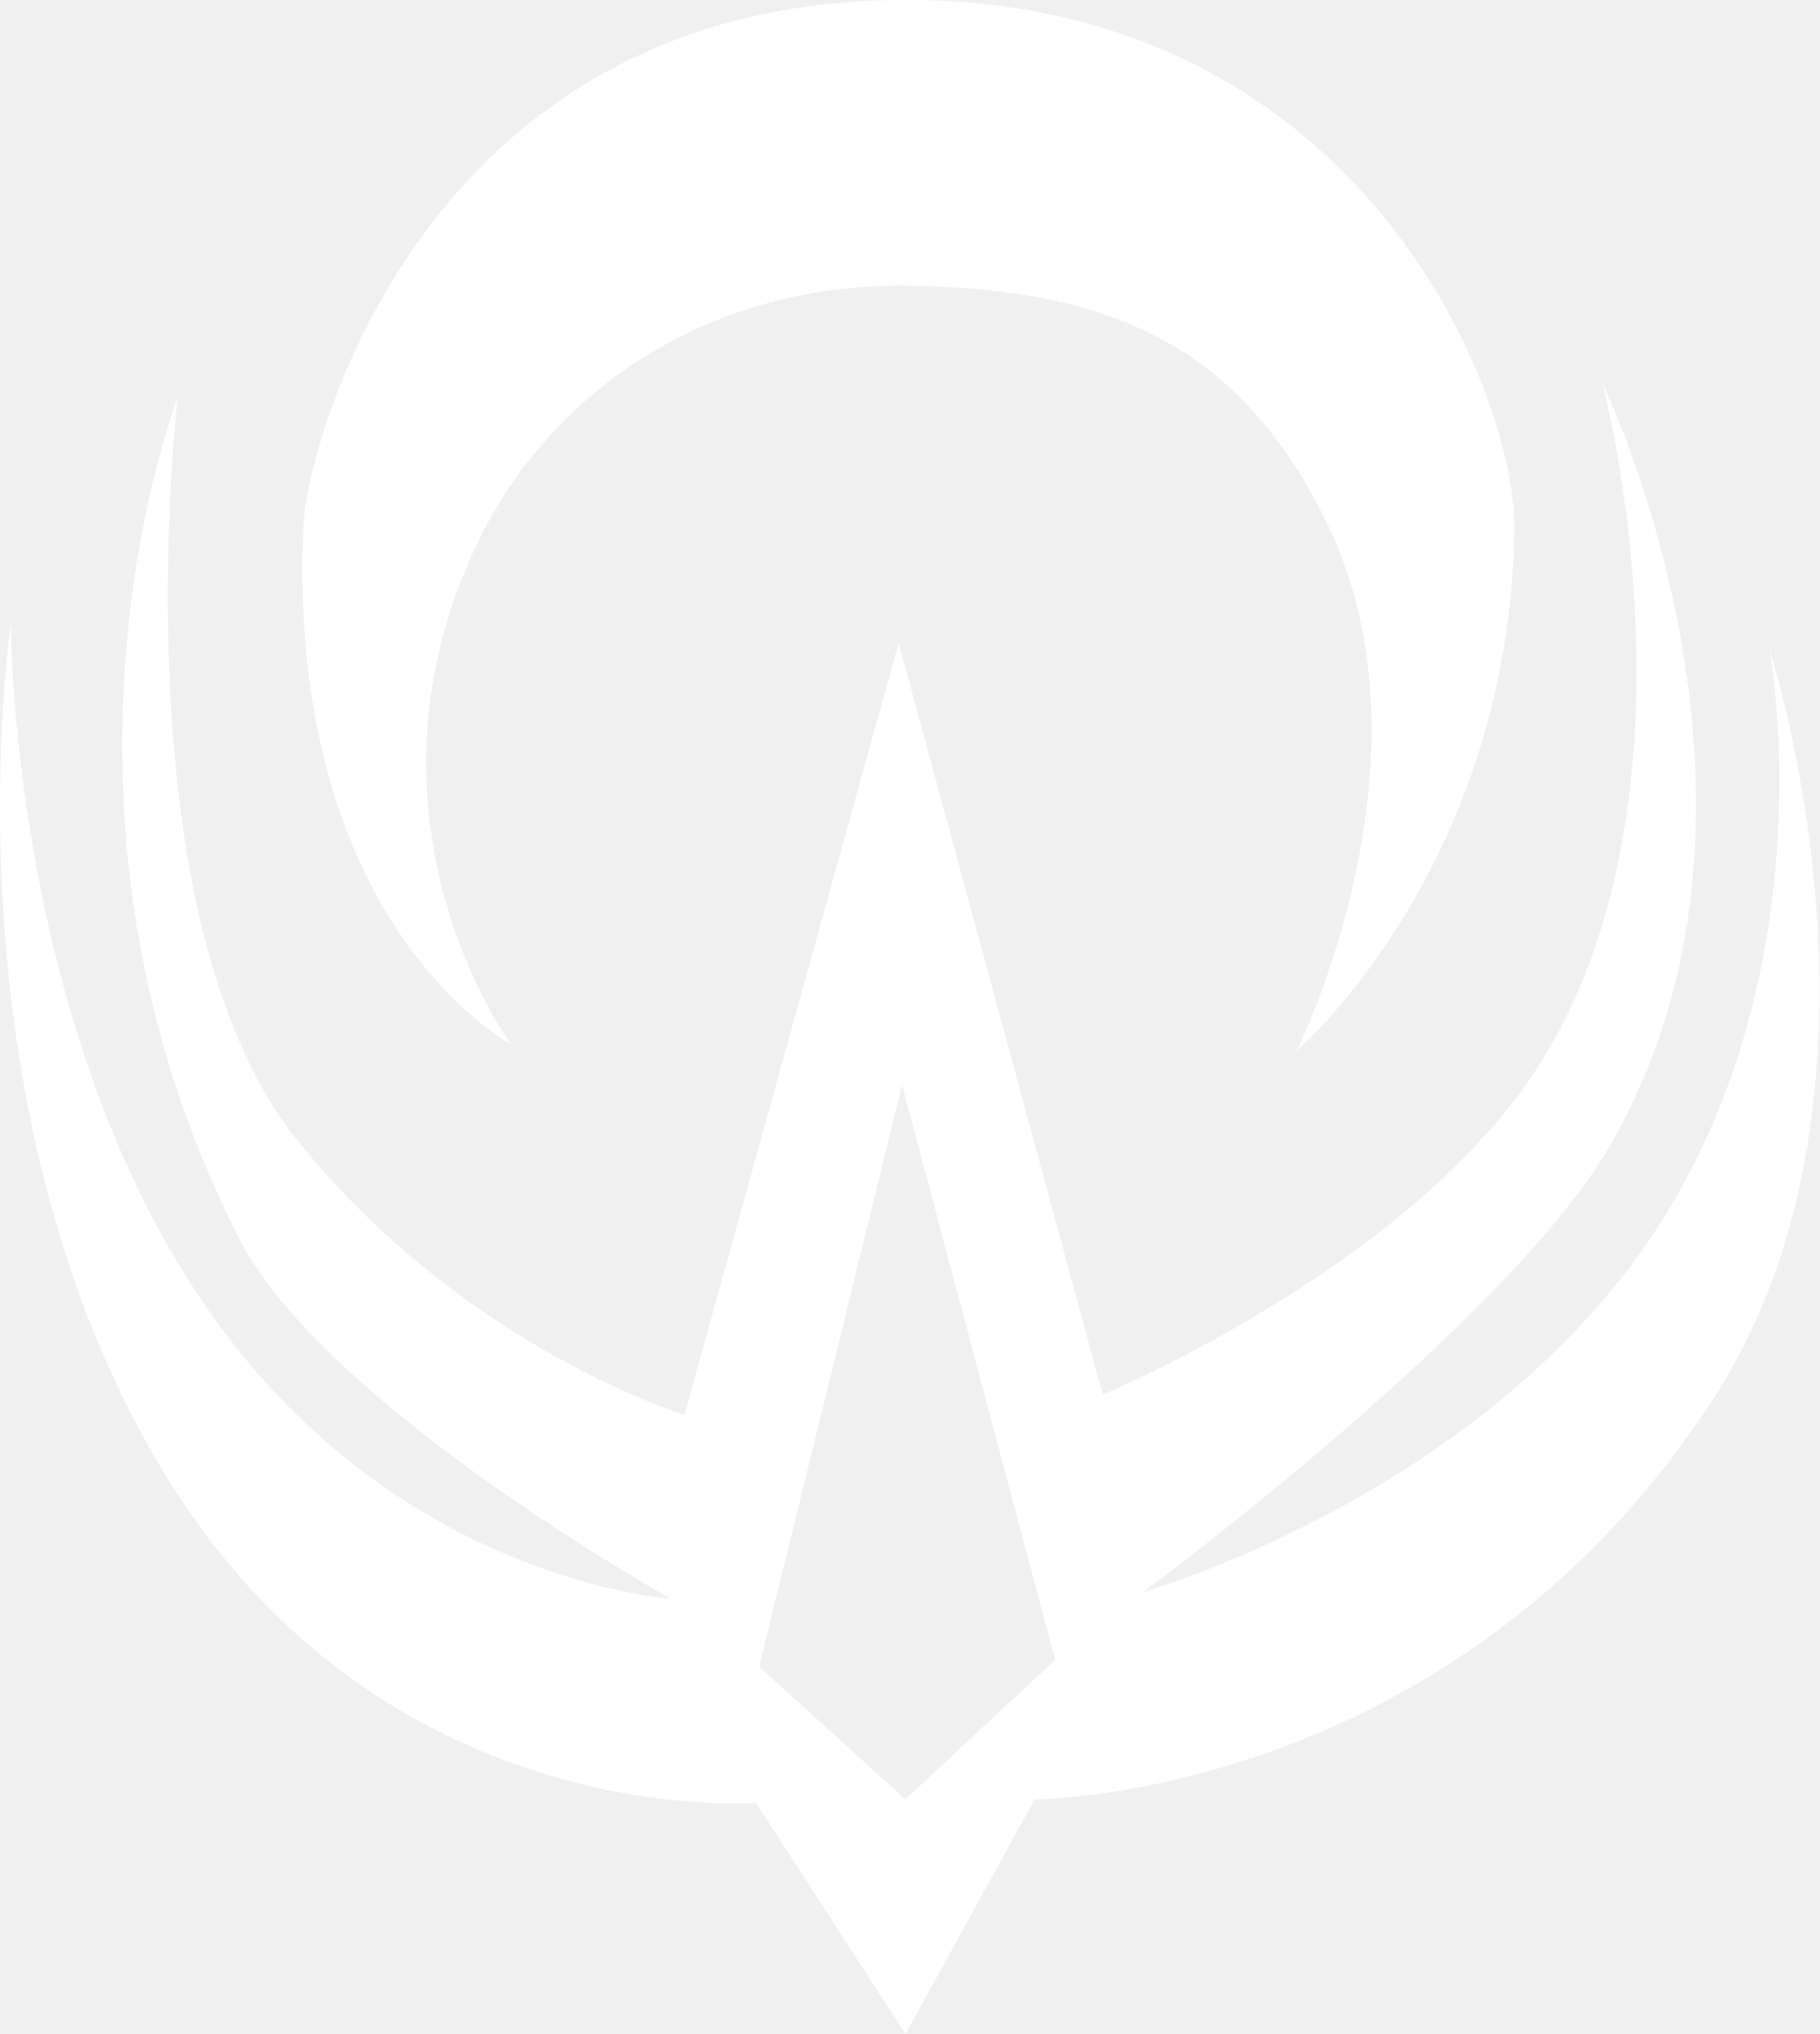
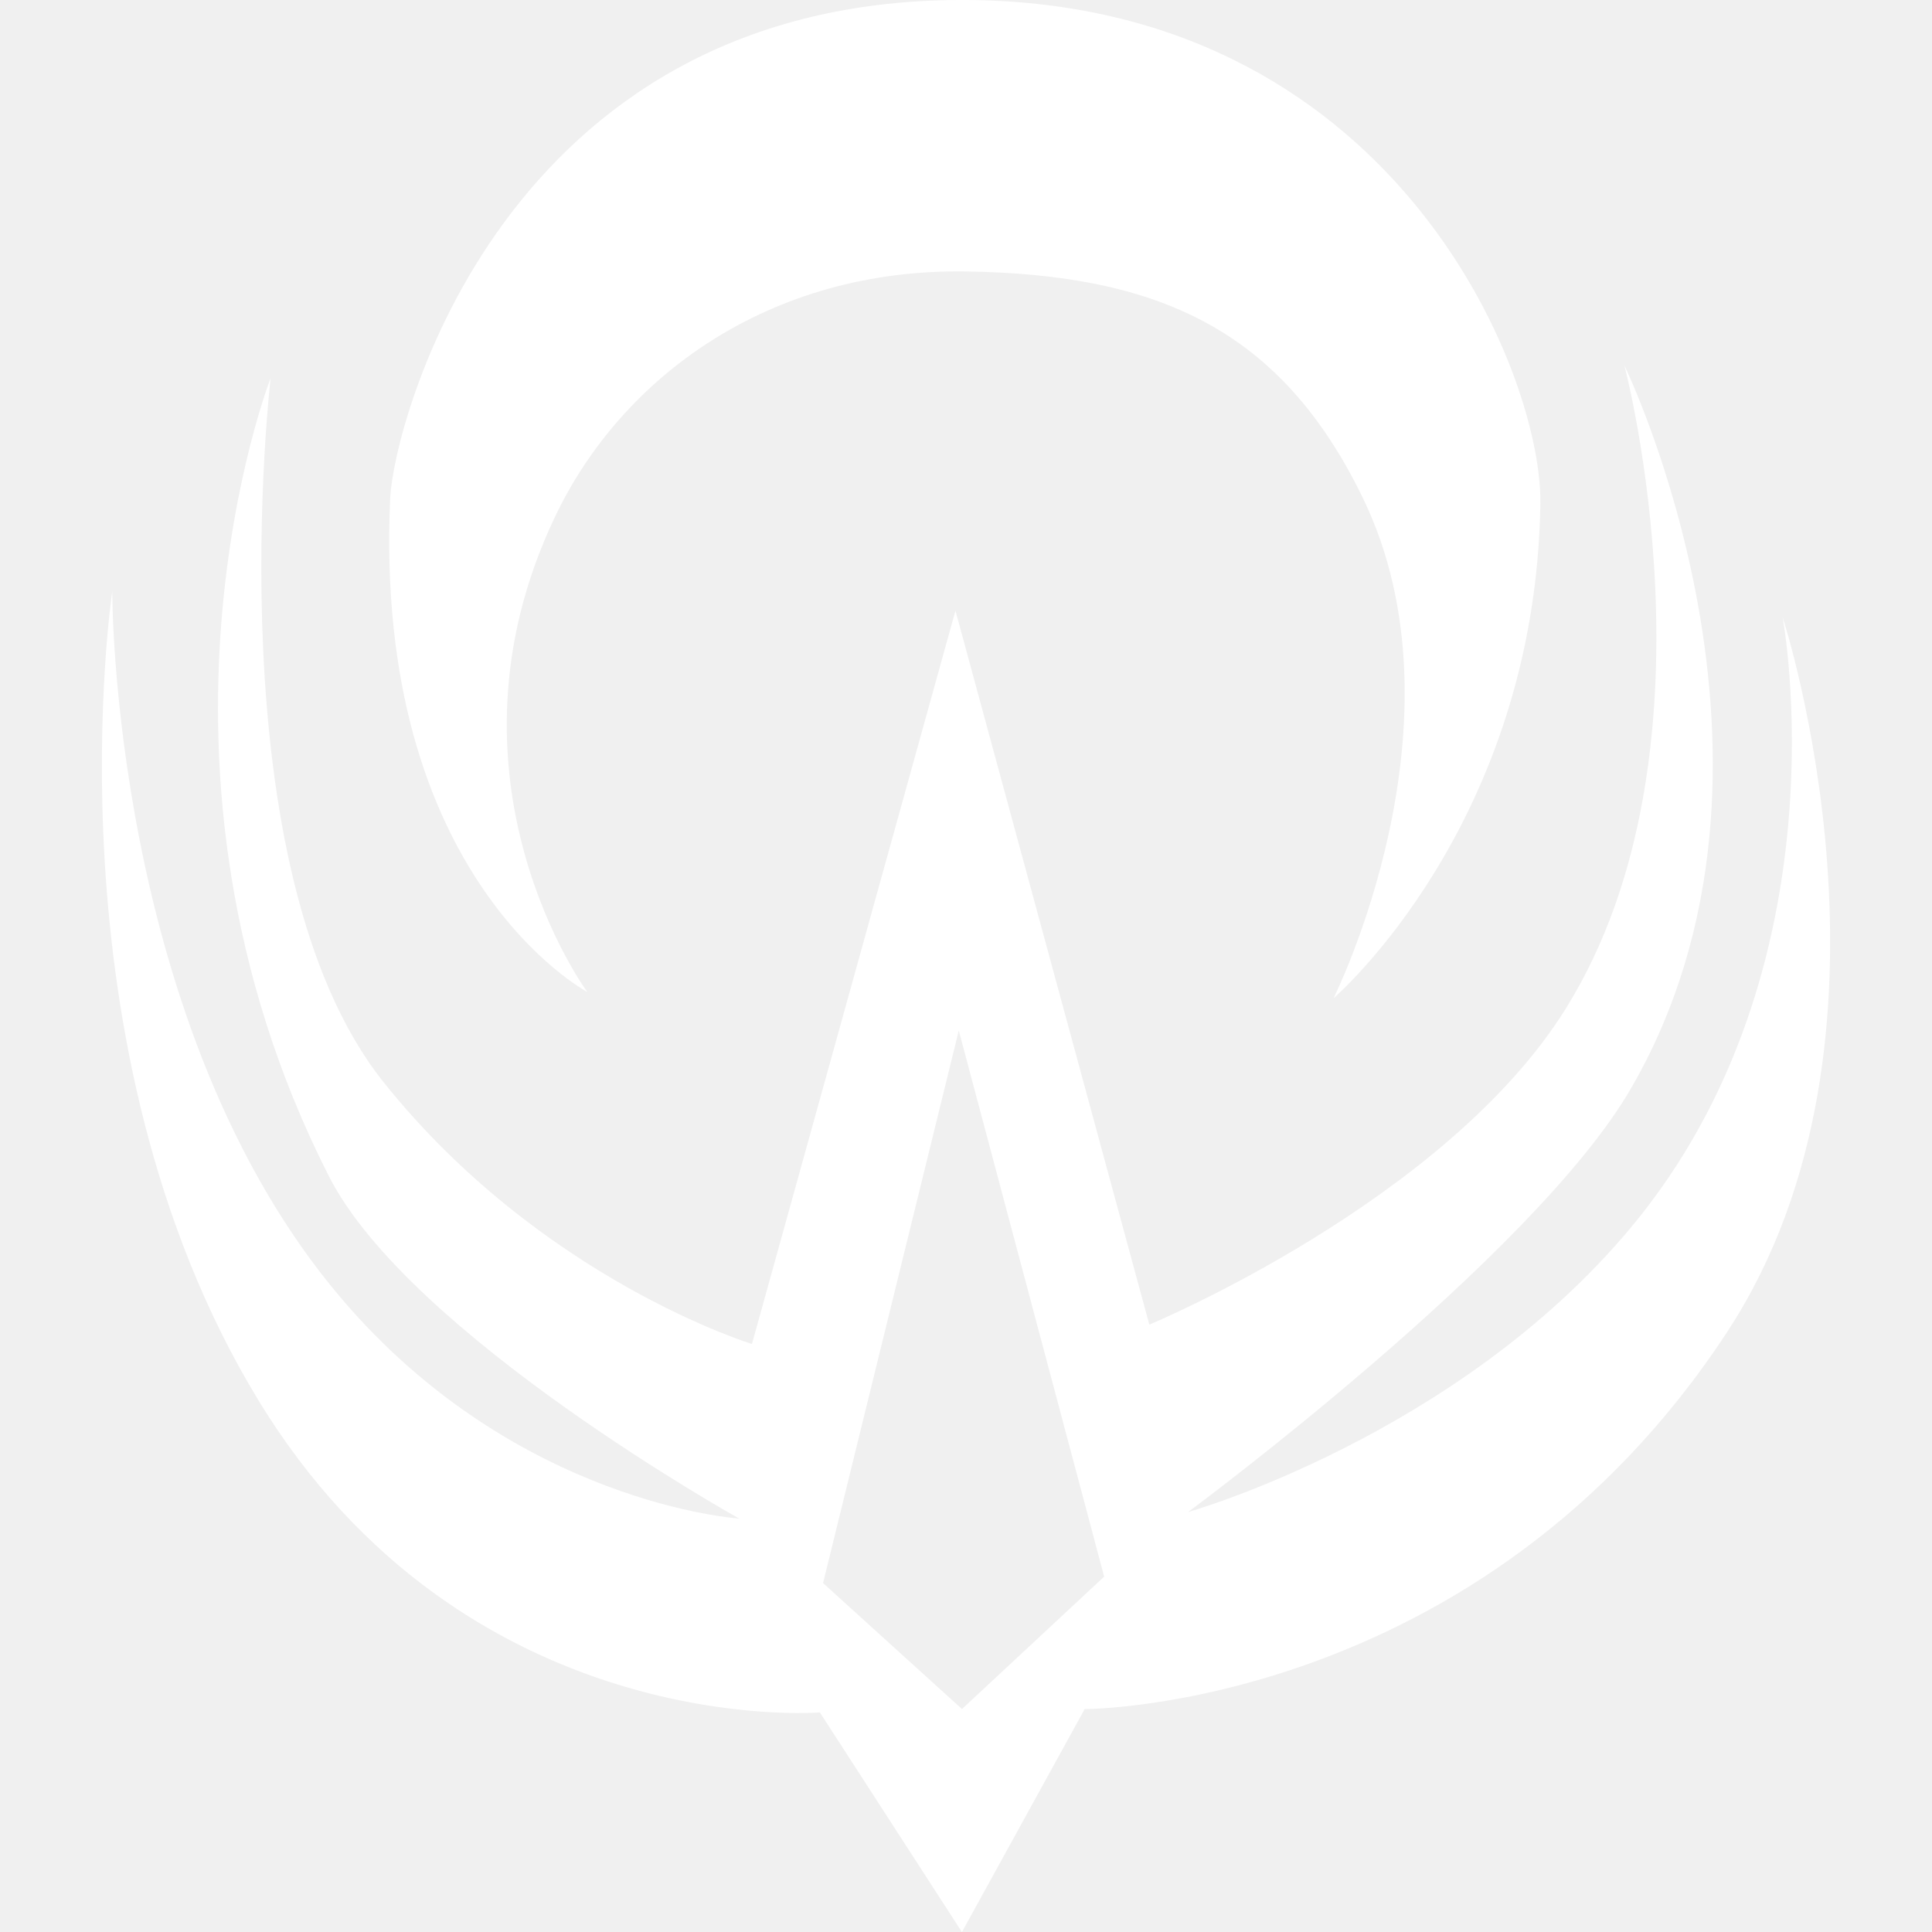
- <svg xmlns="http://www.w3.org/2000/svg" width="24.448" height="27.33" viewBox="0 0 24.448 27.33" version="1.1" id="midnightIcon" xml:space="preserve">
-   <defs id="defs1" />
-   <g id="layer2" transform="translate(-3.782924,-2.650294)">
-     <path id="path36" style="fill:#ffffff;fill-opacity:1;stroke:none;stroke-width:40;stroke-linecap:round;stroke-linejoin:round" d="m 15.904,2.65 c -6.475,0.028 -7.996,6.019 -8.043,7.039 -0.248,5.388 2.787,6.992 2.787,6.992 0,0 -2.222,-3.01 -0.457,-6.719 0.95,-1.995 3.043,-3.512 5.805,-3.473 2.739,0.039 4.467,0.827 5.621,3.199 1.545,3.176 -0.412,7.082 -0.412,7.082 0,0 2.854,-2.447 2.926,-6.992 0.029,-1.866 -2.097,-7.155 -8.227,-7.129 z m 9.414,5.164 c 0,0 1.445,5.445 -0.822,9.096 -1.699,2.736 -5.896,4.479 -5.896,4.479 l -2.742,-10.1 -2.879,10.373 c 0,0 -2.979,-0.913 -5.209,-3.701 C 5.356,14.942 6.17,7.998 6.17,7.998 c 0,0 -2.134,5.462 0.822,11.287 1.14,2.247 5.805,4.846 5.805,4.846 0,0 -3.143,-0.2 -5.621,-3.107 C 3.905,17.187 3.93,11.014 3.93,11.014 c 0,0 -0.966,6.444 2.057,11.426 2.941,4.848 7.953,4.434 7.953,4.434 l 2.01,3.107 1.736,-3.154 c 0,0 5.598,0.007 9.096,-5.346 2.72,-4.162 0.777,-10.102 0.777,-10.102 0,0 0.928,4.952 -2.148,8.639 -2.464,2.952 -6.262,4.021 -6.262,4.021 -10e-7,0 4.878,-3.604 6.262,-5.986 2.664,-4.589 -0.092,-10.238 -0.092,-10.238 z m -9.414,9.414 2.057,7.725 -2.012,1.873 -1.965,-1.781 z" />
+ <svg xmlns="http://www.w3.org/2000/svg" xmlns:xlink="http://www.w3.org/1999/xlink" width="32" height="32" viewBox="0 0 32 32" version="1.1" id="midnightIcon" xml:space="preserve">
+   <defs id="defs1">
+     <linearGradient id="swatch2" gradientTransform="matrix(0.2146375,0,0,0.2146375,521.7625,-128.5958)">
+       <stop style="stop-color:#ffffff;stop-opacity:1;" offset="0" id="stop2" />
+     </linearGradient>
+     <linearGradient xlink:href="#swatch2" id="linearGradient36" x1="-785.513" y1="-30.761" x2="-761.066" y2="-30.761" gradientUnits="userSpaceOnUse" gradientTransform="matrix(1.170878,0,0,1.170878,132.1379,5.256392)" />
+   </defs>
+   <g id="layer2-6" transform="translate(789.2894,46.76093)">
+     <path id="path36" style="font-variation-settings:normal;display:inline;opacity:1;vector-effect:none;fill:url(#linearGradient36);fill-opacity:1;stroke:none;stroke-width:46.835;stroke-linecap:round;stroke-linejoin:round;stroke-miterlimit:4;stroke-dasharray:none;stroke-dashoffset:0;stroke-opacity:1;-inkscape-stroke:none;stop-color:#000000;stop-opacity:1" d="m -773.409,-46.761 c -7.581,0.032 -9.362,7.047 -9.417,8.242 -0.29,6.309 3.263,8.187 3.263,8.187 0,0 -2.602,-3.525 -0.535,-7.867 1.112,-2.336 3.563,-4.112 6.797,-4.066 3.207,0.046 5.231,0.968 6.582,3.746 1.809,3.719 -0.483,8.292 -0.483,8.292 0,0 3.342,-2.865 3.426,-8.187 0.034,-2.185 -2.456,-8.378 -9.632,-8.347 z m 11.023,6.046 c 0,0 1.692,6.375 -0.963,10.65 -1.99,3.204 -6.904,5.244 -6.904,5.244 l -3.211,-11.825 -3.371,12.146 c 0,0 -3.489,-1.069 -6.099,-4.334 -2.826,-3.534 -1.873,-11.665 -1.873,-11.665 0,0 -2.498,6.396 0.963,13.216 1.335,2.631 6.797,5.674 6.797,5.674 0,0 -3.68,-0.235 -6.582,-3.638 -3.83,-4.492 -3.801,-11.72 -3.801,-11.72 0,0 -1.131,7.545 2.408,13.378 3.443,5.676 9.312,5.191 9.312,5.191 l 2.353,3.638 2.033,-3.693 c 0,0 6.554,0.009 10.65,-6.259 3.185,-4.873 0.91,-11.828 0.91,-11.828 0,0 1.087,5.798 -2.516,10.115 -2.885,3.456 -7.332,4.709 -7.332,4.709 0,0 5.712,-4.22 7.332,-7.009 3.12,-5.373 -0.107,-11.988 -0.107,-11.988 z m -11.023,11.023 2.408,9.045 -2.355,2.193 -2.301,-2.086 z" />
  </g>
</svg>
